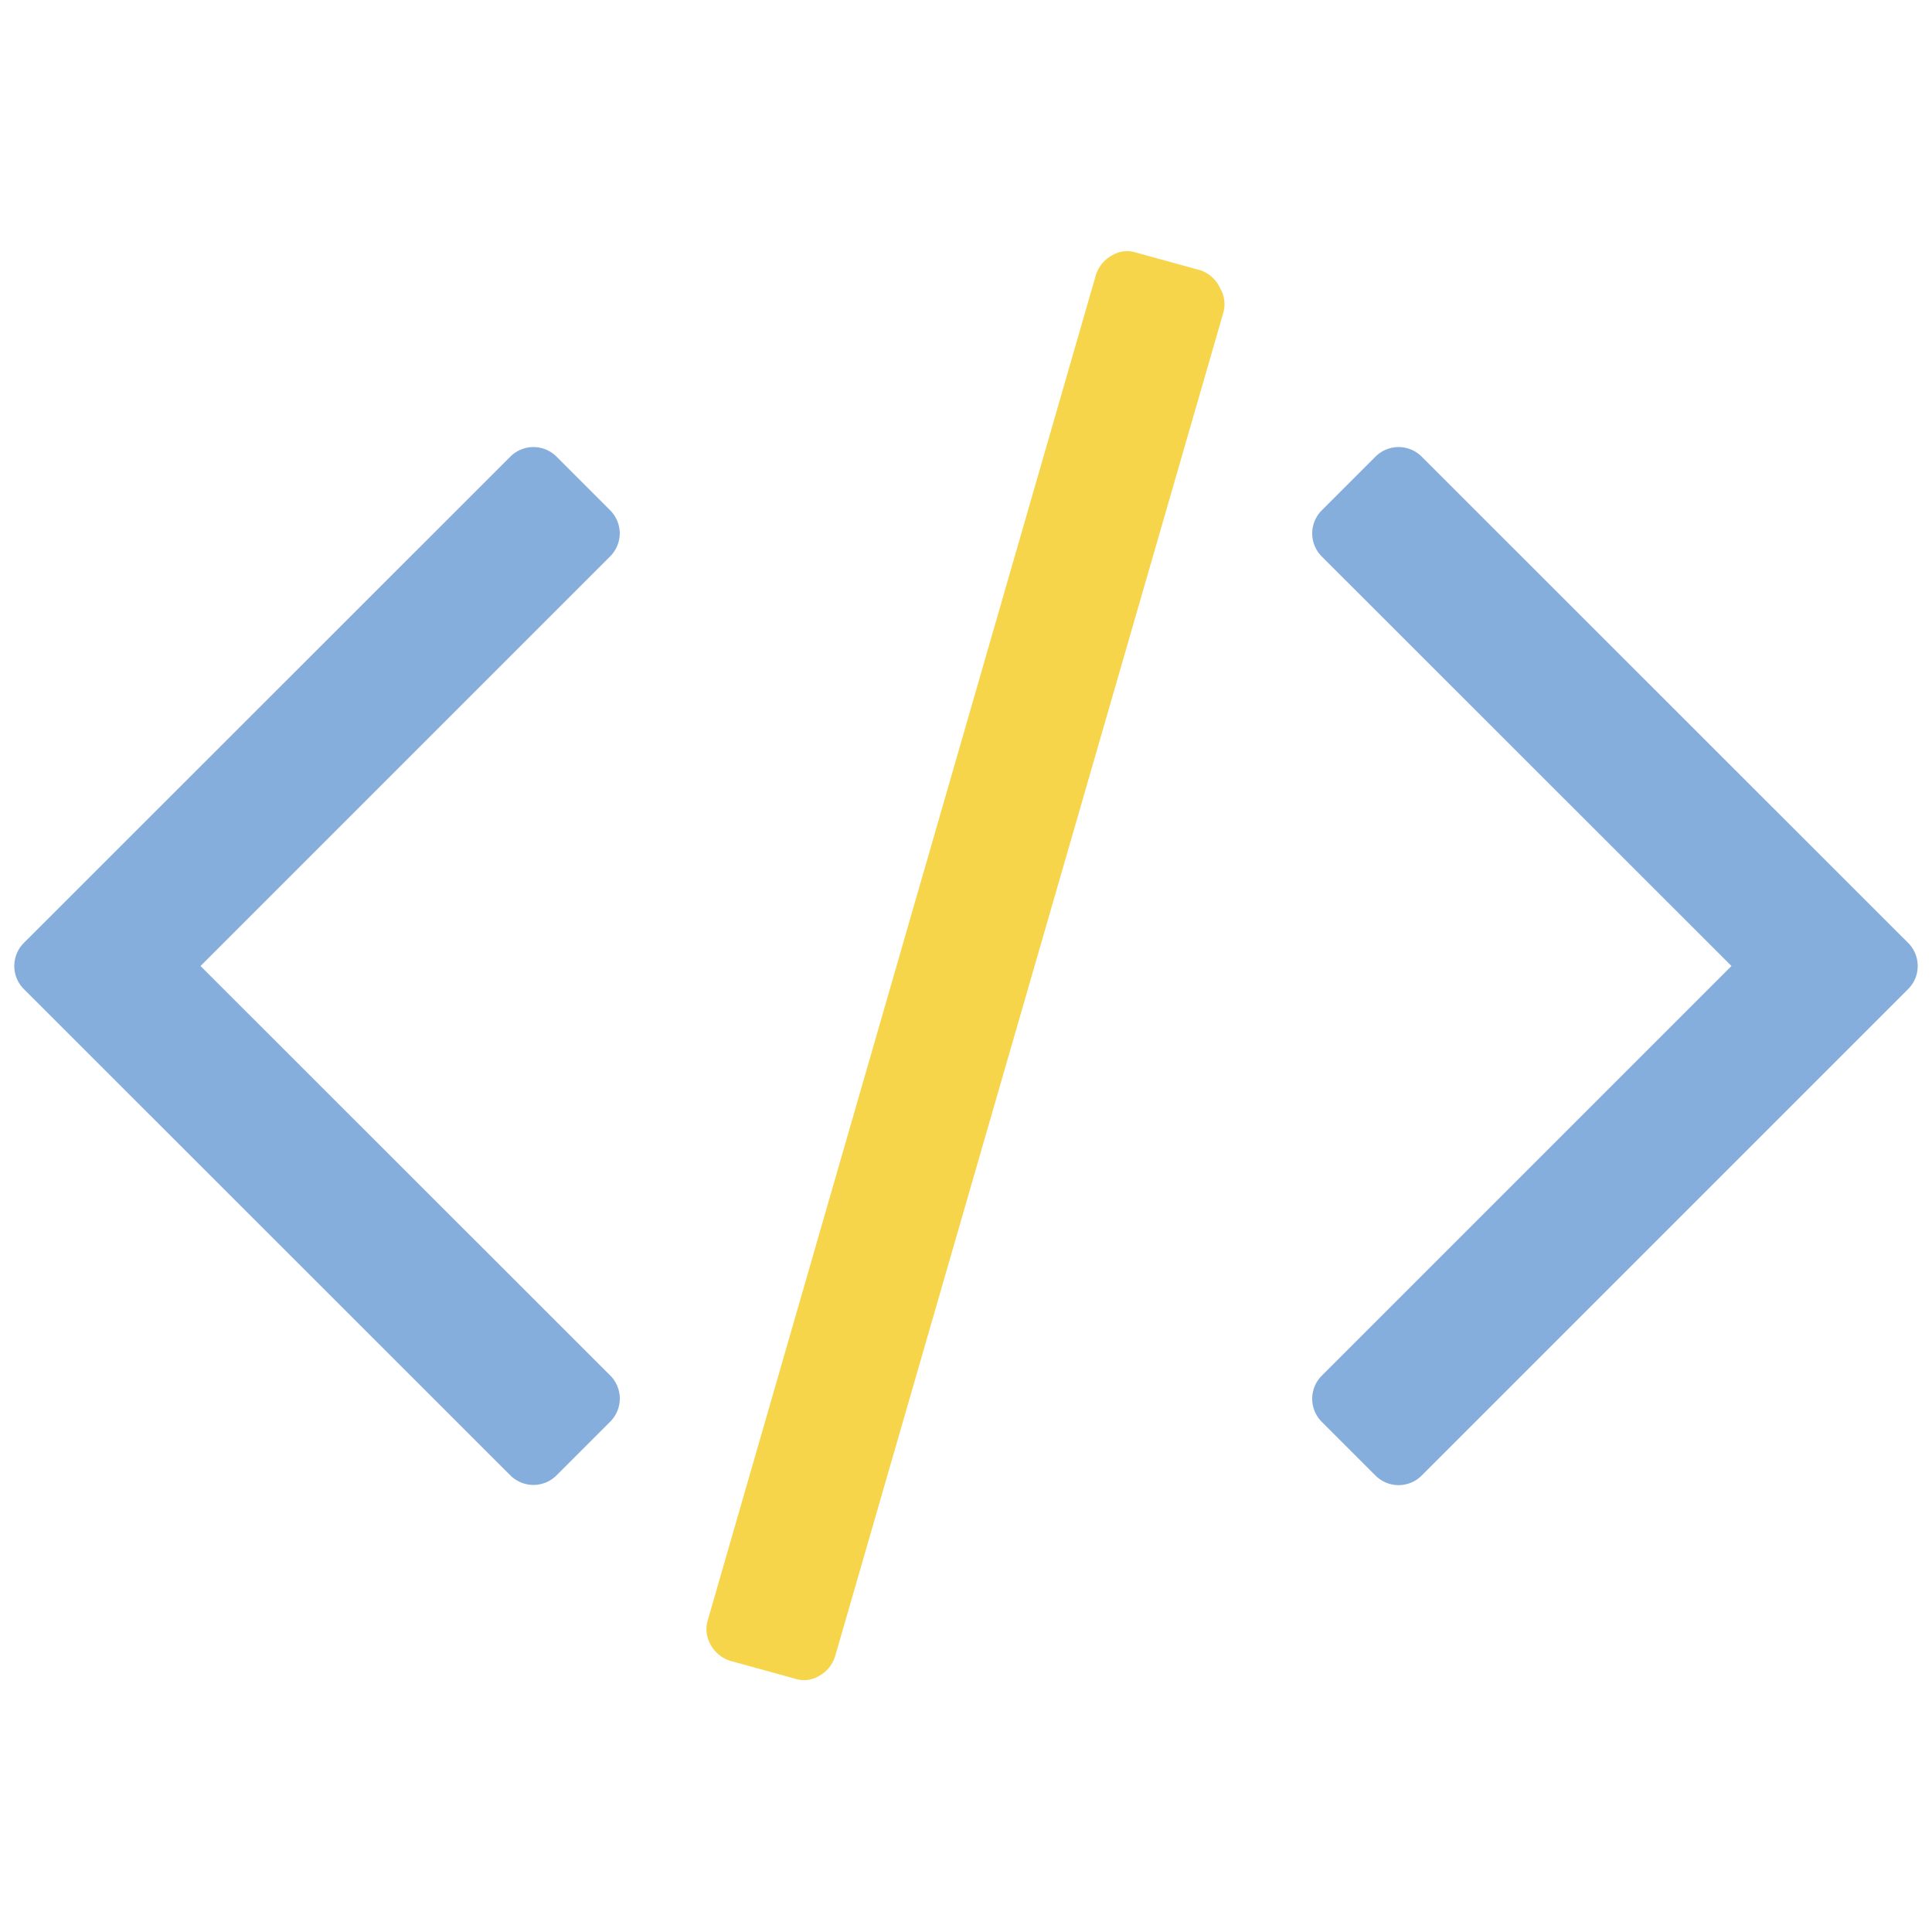
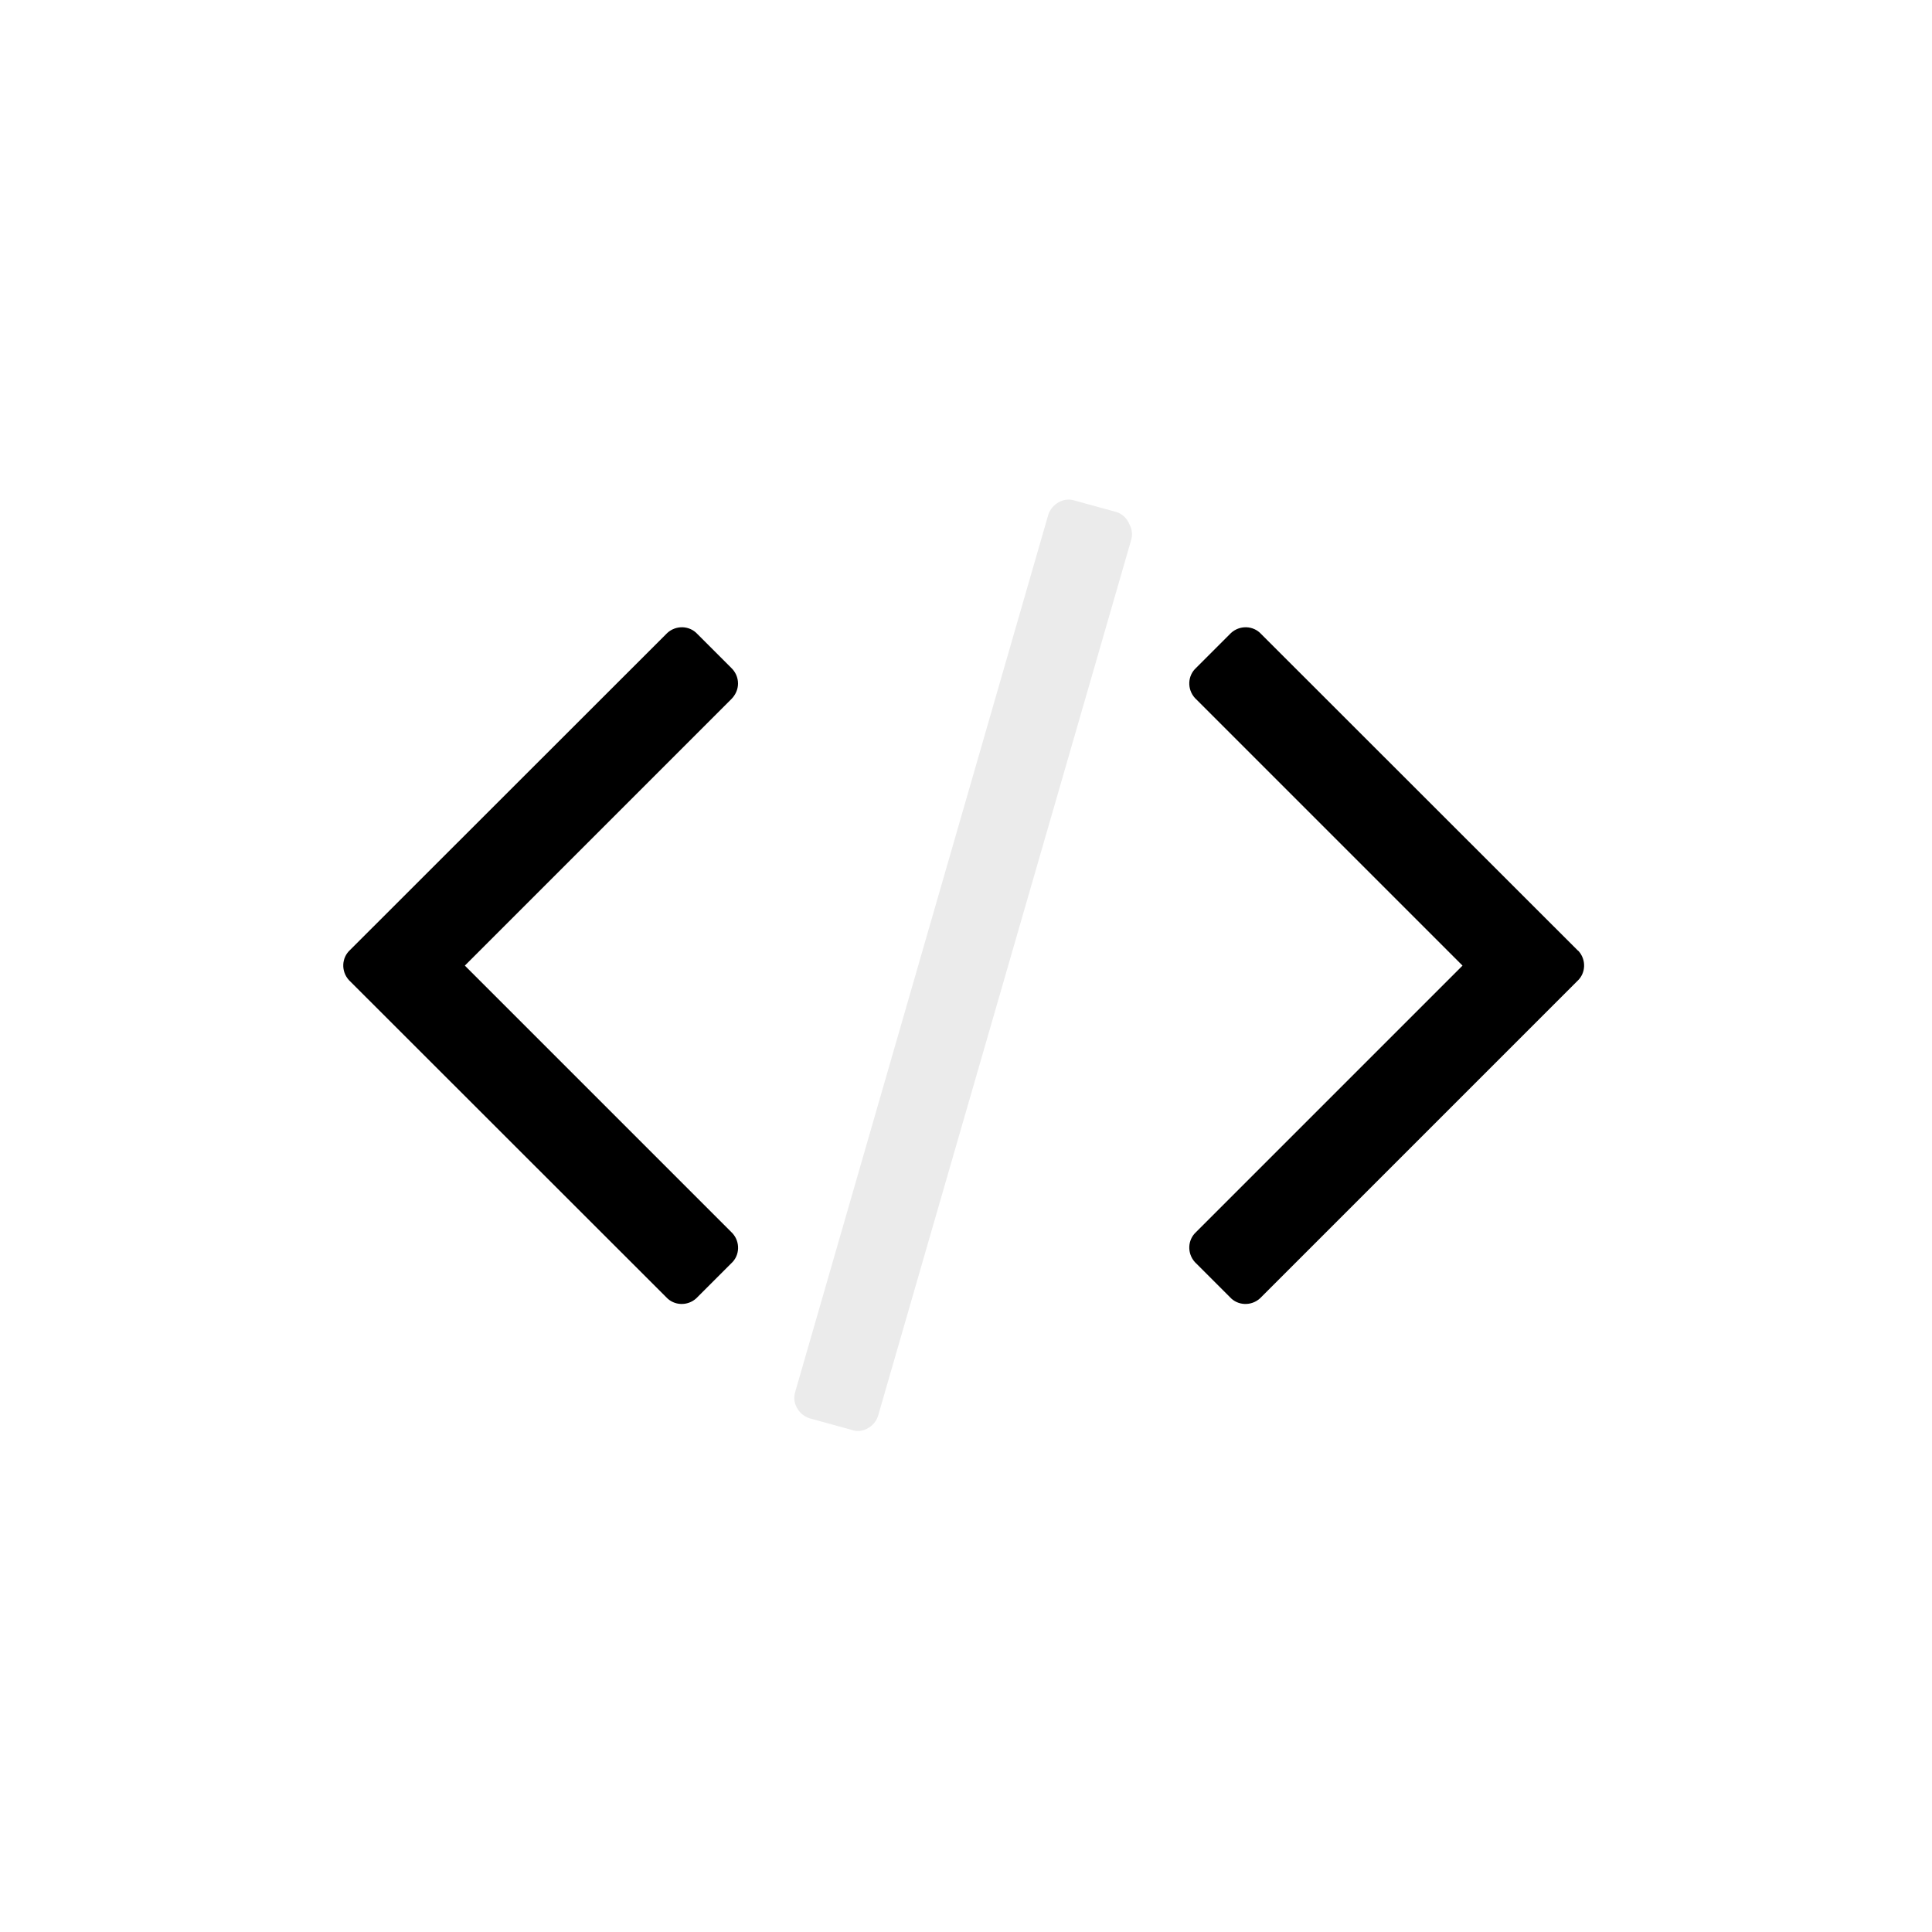
- <svg xmlns="http://www.w3.org/2000/svg" width="100" height="100" viewBox="0 0 100 100">
-   <path d="M62.17,14l-3.34-.92a1.5,1.5,0,0,0-1.26.13,1.75,1.75,0,0,0-.84,1L36.65,83.81a1.61,1.61,0,0,0,.13,1.32,1.75,1.75,0,0,0,1,.83l3.34,0.92a1.5,1.5,0,0,0,1.27-.13,1.75,1.75,0,0,0,.83-1l20.08-69.5a1.61,1.61,0,0,0-.14-1.32A1.75,1.75,0,0,0,62.17,14Z" style="fill:#f7d54a" />
-   <path d="M32.08,27.61a1.7,1.7,0,0,0-.54-1.24l-2.69-2.69a1.69,1.69,0,0,0-2.48,0L1.28,48.76a1.69,1.69,0,0,0,0,2.48L26.37,76.32a1.69,1.69,0,0,0,2.48,0l2.69-2.69a1.69,1.69,0,0,0,0-2.48L10.38,50,31.54,28.84A1.7,1.7,0,0,0,32.08,27.61Z" style="fill:#86aedd" />
-   <path d="M98.72,48.76L73.63,23.68a1.69,1.69,0,0,0-2.48,0l-2.69,2.69a1.69,1.69,0,0,0,0,2.48L89.62,50,68.46,71.16a1.69,1.69,0,0,0,0,2.48l2.69,2.69a1.69,1.69,0,0,0,2.48,0L98.72,51.24A1.69,1.69,0,0,0,98.72,48.76Z" style="fill:#86aedd" />
+ <svg xmlns="http://www.w3.org/2000/svg" version="1.1" id="code" x="0px" y="0px" viewBox="0 1001 1000 1000" style="enable-background:new 0 1001 1000 1000;" xml:space="preserve">
+   <style type="text/css">
+ 	.st0{fill:#EBEBEB;}
+ </style>
+   <g>
+     <path class="st0" d="M578.1,1266.1l-21.8-6c-2.7-0.9-5.7-0.6-8.2,0.8c-2.6,1.4-4.6,3.7-5.5,6.5l-130.9,453.7c-1,2.9-0.7,6,0.8,8.6   c1.4,2.6,3.7,4.5,6.5,5.4l21.8,6c2.7,1,5.8,0.7,8.3-0.8c2.6-1.4,4.5-3.7,5.4-6.5l130.9-453c0.9-2.9,0.6-6-0.9-8.6   C583.3,1269.3,581,1267.1,578.1,1266.1z" />
+     <path d="M382,1354.8c0-3.1-1.3-6-3.5-8.1l-17.5-17.5c-4.1-4.5-11.1-4.7-15.6-0.6c-0.2,0.2-0.4,0.4-0.6,0.6l-163.6,163.5   c-4.5,4.1-4.7,11.1-0.6,15.6c0.2,0.2,0.4,0.4,0.6,0.6l163.6,163.5c4.1,4.5,11.1,4.7,15.6,0.6c0.2-0.2,0.4-0.4,0.6-0.6l17.5-17.5   c4.5-4.1,4.7-11.1,0.6-15.6c-0.2-0.2-0.4-0.4-0.6-0.6l-137.9-137.9l137.9-137.9C380.7,1360.7,382,1357.8,382,1354.8z" />
+     <path d="M816.4,1492.7l-163.6-163.5c-4.1-4.5-11.1-4.7-15.6-0.6c-0.2,0.2-0.4,0.4-0.6,0.6l-17.5,17.5c-4.5,4.1-4.7,11.1-0.6,15.6   c0.2,0.2,0.4,0.4,0.6,0.6l137.9,137.9l-137.9,137.9c-4.5,4.1-4.7,11.1-0.6,15.6c0.2,0.2,0.4,0.4,0.6,0.6l17.5,17.5   c4.1,4.5,11.1,4.7,15.6,0.6c0.2-0.2,0.4-0.4,0.6-0.6l163.6-163.6c4.5-4.1,4.7-11.1,0.6-15.6   C816.8,1493.1,816.6,1492.9,816.4,1492.7z" />
+   </g>
</svg>
